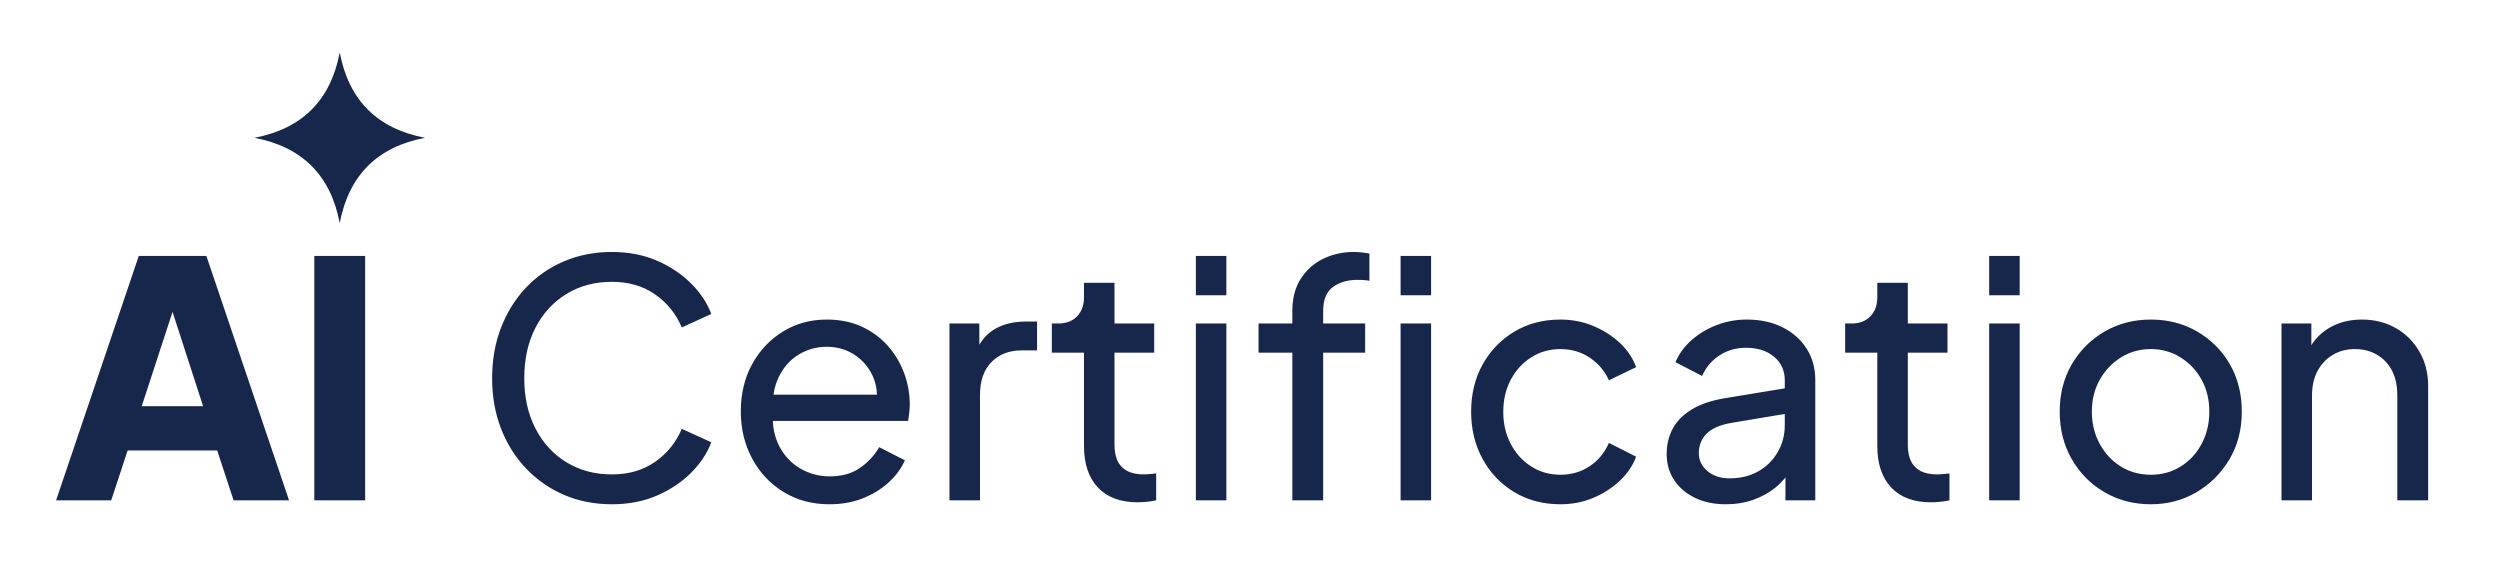
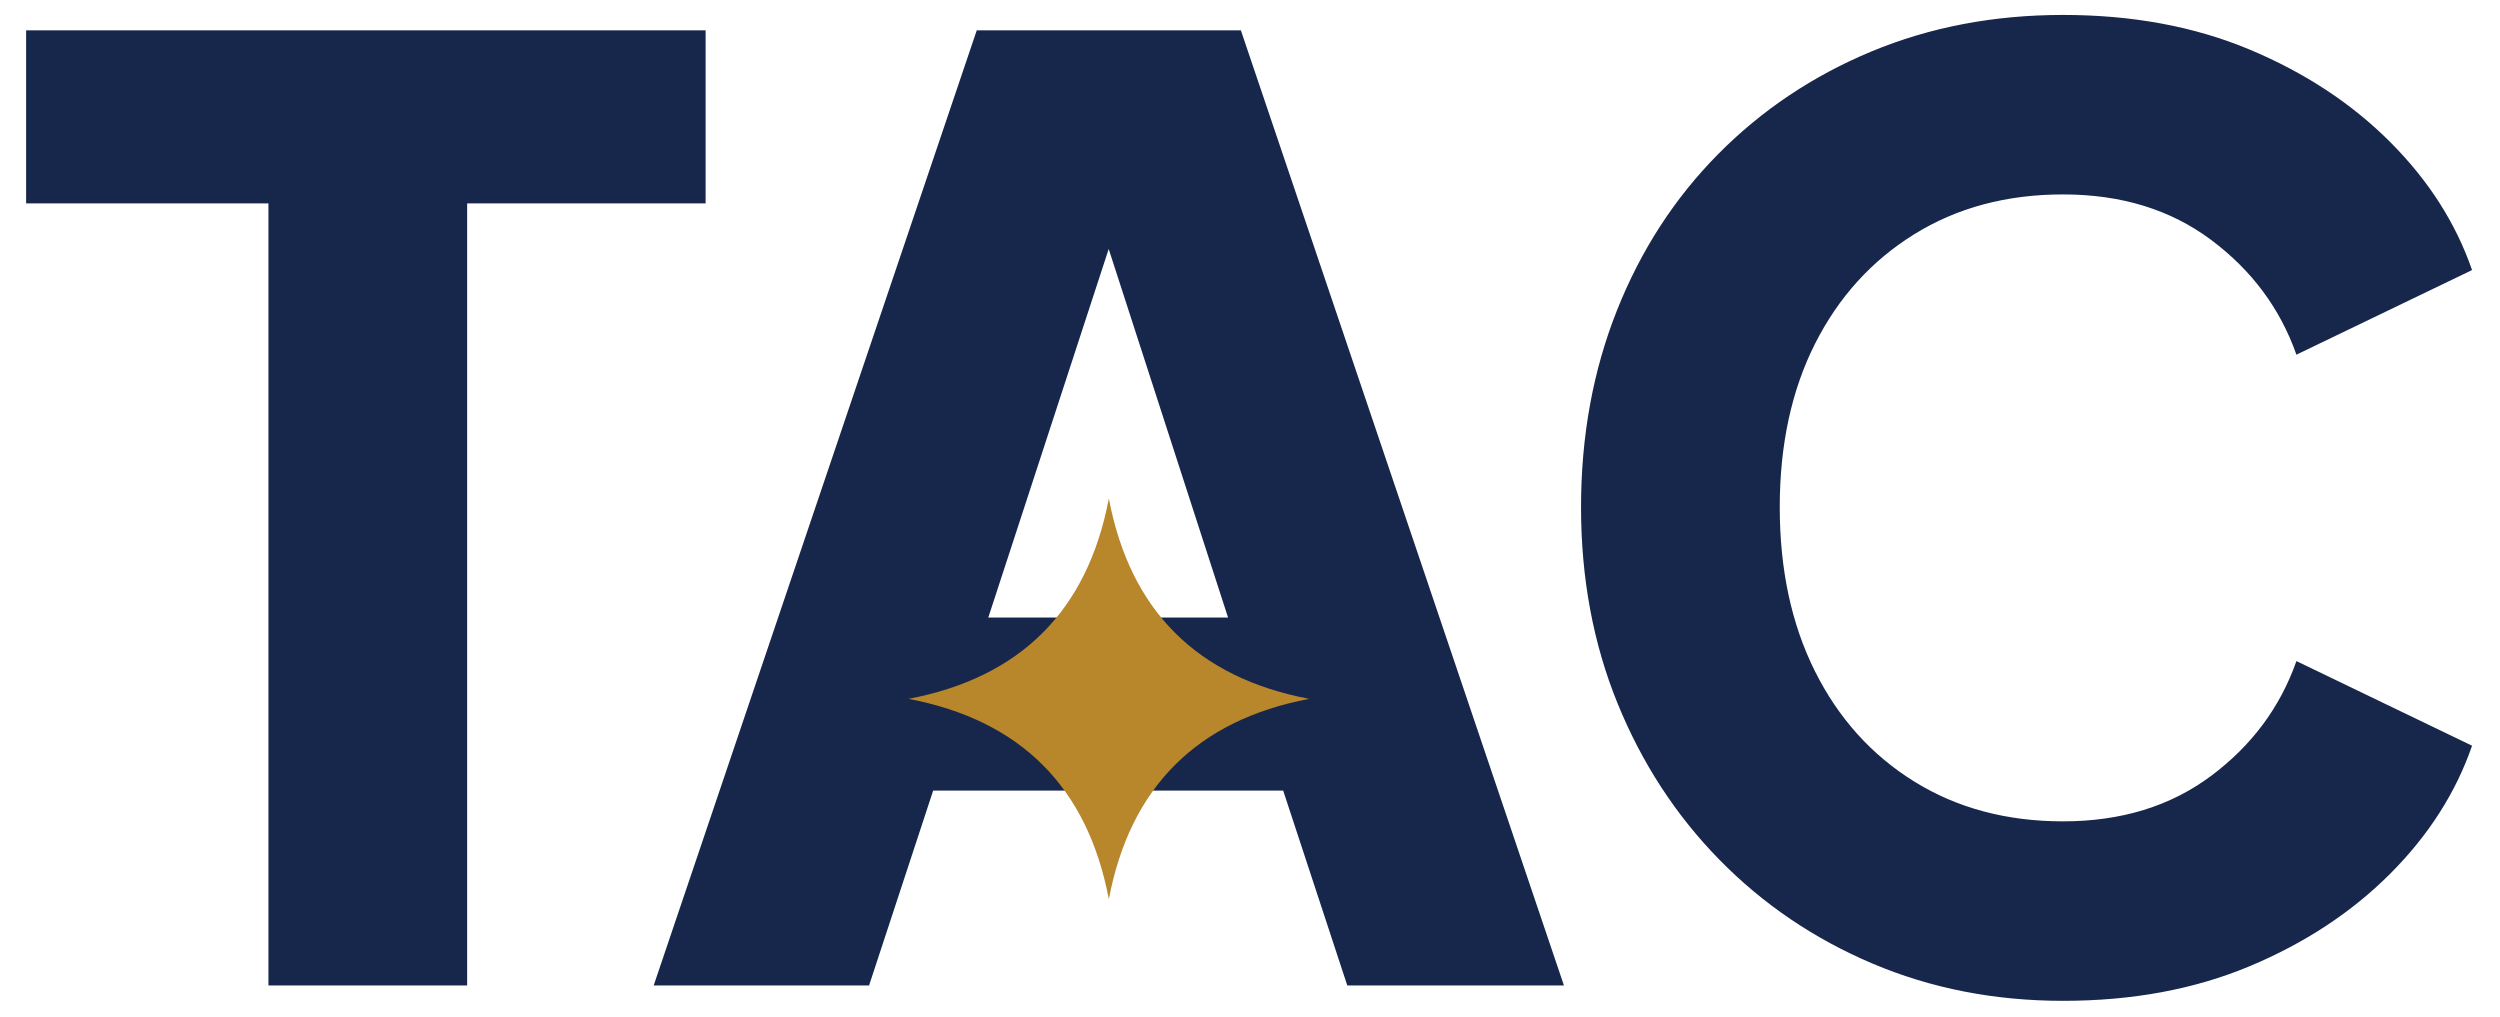
- <svg xmlns="http://www.w3.org/2000/svg" viewBox="0 0 762 172" width="762" height="172">
-   <g transform="translate(0 152.50)">
-     <path d="M186.5 1.2Q178.6 1.2 171.95 -1.65Q165.3 -4.5 160.35 -9.7Q155.4 -14.9 152.7 -21.9Q150.0 -28.9 150.0 -37.2Q150.0 -45.6 152.7 -52.6Q155.4 -59.6 160.3 -64.8Q165.2 -70.0 171.9 -72.85Q178.6 -75.7 186.5 -75.7Q194.2 -75.7 200.35 -73.0Q206.5 -70.3 210.75 -66.0Q215.0 -61.7 216.8 -56.8L207.8 -52.7Q205.2 -58.9 199.7 -62.75Q194.2 -66.6 186.5 -66.6Q178.7 -66.6 172.65 -62.9Q166.6 -59.2 163.2 -52.6Q159.8 -46.0 159.8 -37.2Q159.8 -28.5 163.2 -21.9Q166.6 -15.3 172.65 -11.6Q178.7 -7.9 186.5 -7.9Q194.2 -7.9 199.7 -11.75Q205.2 -15.6 207.8 -21.8L216.8 -17.7Q215.0 -12.8 210.75 -8.5Q206.5 -4.2 200.35 -1.5Q194.2 1.2 186.5 1.2ZM252.8 1.2Q245.0 1.2 238.9 -2.5Q232.8 -6.2 229.3 -12.65Q225.8 -19.1 225.8 -27.1Q225.8 -35.2 229.25 -41.5Q232.7 -47.8 238.65 -51.45Q244.6 -55.1 252.0 -55.1Q258.0 -55.1 262.65 -52.95Q267.3 -50.8 270.55 -47.15Q273.8 -43.5 275.55 -38.85Q277.3 -34.2 277.3 -29.2Q277.3 -28.1 277.15 -26.75Q277.0 -25.4 276.8 -24.2H232.6V-32.2H271.4L267.0 -28.6Q267.9 -33.8 266.0 -37.9Q264.1 -42.0 260.4 -44.4Q256.7 -46.8 252.0 -46.8Q247.3 -46.8 243.4 -44.4Q239.5 -42.0 237.35 -37.55Q235.2 -33.1 235.6 -27.0Q235.2 -21.1 237.45 -16.65Q239.7 -12.2 243.85 -9.75Q248.0 -7.3 252.9 -7.3Q258.3 -7.3 262.0 -9.8Q265.7 -12.3 268.0 -16.2L275.8 -12.2Q274.2 -8.5 270.85 -5.45Q267.5 -2.4 262.95 -0.6Q258.4 1.2 252.8 1.2ZM289.4 0.0V-53.9H298.5V-44.0L297.5 -45.4Q299.4 -50.0 303.3 -52.25Q307.2 -54.5 312.8 -54.5H316.1V-45.7H311.4Q305.7 -45.7 302.2 -42.15Q298.7 -38.6 298.7 -32.1V0.0ZM346.8 0.6Q338.9 0.6 334.65 -3.9Q330.4 -8.4 330.4 -16.6V-45.0H320.6V-53.9H322.6Q326.2 -53.9 328.3 -56.1Q330.4 -58.3 330.4 -61.9V-66.3H339.7V-53.9H351.8V-45.0H339.7V-16.9Q339.7 -14.2 340.55 -12.2Q341.4 -10.2 343.4 -9.05Q345.4 -7.9 348.7 -7.9Q349.4 -7.9 350.45 -8.0Q351.5 -8.1 352.4 -8.2V0.0Q351.1 0.3 349.5 0.45Q347.9 0.6 346.8 0.6ZM364.5 0.0V-53.9H373.8V0.0ZM364.5 -62.5V-74.5H373.8V-62.5ZM393.9 0.0V-45.0H383.6V-53.9H393.9V-57.7Q393.9 -63.5 396.45 -67.5Q399.0 -71.5 403.25 -73.6Q407.5 -75.7 412.7 -75.7Q413.8 -75.7 415.15 -75.55Q416.5 -75.4 417.4 -75.2V-66.9Q416.6 -67.1 415.5 -67.15Q414.4 -67.2 413.8 -67.2Q409.2 -67.2 406.25 -65.0Q403.3 -62.8 403.3 -57.7V-53.9H416.1V-45.0H403.3V0.0ZM426.9 0.0V-53.9H436.2V0.0ZM426.9 -62.5V-74.5H436.2V-62.5ZM475.6 1.2Q467.7 1.2 461.55 -2.5Q455.4 -6.2 451.9 -12.6Q448.4 -19.0 448.4 -27.0Q448.4 -35.1 451.9 -41.4Q455.4 -47.7 461.55 -51.4Q467.7 -55.1 475.6 -55.1Q480.9 -55.1 485.5 -53.2Q490.1 -51.3 493.6 -48.1Q497.1 -44.9 498.7 -40.6L490.4 -36.6Q488.5 -40.8 484.6 -43.45Q480.7 -46.1 475.6 -46.1Q470.7 -46.1 466.75 -43.6Q462.8 -41.1 460.5 -36.8Q458.2 -32.5 458.2 -26.9Q458.2 -21.5 460.5 -17.15Q462.8 -12.8 466.75 -10.3Q470.7 -7.8 475.6 -7.8Q480.7 -7.8 484.6 -10.45Q488.5 -13.1 490.4 -17.5L498.7 -13.3Q497.1 -9.1 493.6 -5.85Q490.1 -2.6 485.5 -0.7Q480.9 1.2 475.6 1.2ZM526.0 1.2Q520.7 1.2 516.65 -0.75Q512.6 -2.7 510.3 -6.15Q508.0 -9.6 508.0 -14.1Q508.0 -18.4 509.85 -21.85Q511.7 -25.3 515.65 -27.7Q519.6 -30.1 525.6 -31.1L545.6 -34.4V-26.6L527.7 -23.6Q522.5 -22.7 520.15 -20.3Q517.8 -17.9 517.8 -14.4Q517.8 -11.1 520.45 -8.9Q523.1 -6.7 527.1 -6.7Q532.2 -6.7 535.95 -8.85Q539.7 -11.0 541.85 -14.7Q544.0 -18.4 544.0 -22.9V-36.6Q544.0 -41.0 540.75 -43.75Q537.5 -46.5 532.2 -46.5Q527.6 -46.5 524.05 -44.15Q520.5 -41.8 518.8 -37.9L510.7 -42.1Q512.2 -45.8 515.5 -48.75Q518.8 -51.7 523.2 -53.4Q527.6 -55.1 532.4 -55.1Q538.6 -55.1 543.3 -52.75Q548.0 -50.4 550.65 -46.25Q553.3 -42.1 553.3 -36.6V0.0H544.2V-10.2L545.9 -9.6Q544.2 -6.4 541.3 -4.0Q538.4 -1.6 534.5 -0.2Q530.6 1.2 526.0 1.2ZM588.6 0.6Q580.7 0.6 576.45 -3.9Q572.2 -8.4 572.2 -16.6V-45.0H562.4V-53.9H564.4Q568.0 -53.9 570.1 -56.1Q572.2 -58.3 572.2 -61.9V-66.3H581.5V-53.9H593.6V-45.0H581.5V-16.9Q581.5 -14.2 582.35 -12.2Q583.2 -10.2 585.2 -9.05Q587.2 -7.9 590.5 -7.9Q591.2 -7.9 592.25 -8.0Q593.3 -8.1 594.2 -8.2V0.0Q592.9 0.3 591.3 0.45Q589.7 0.6 588.6 0.6ZM606.3 0.0V-53.9H615.6V0.0ZM606.3 -62.5V-74.5H615.6V-62.5ZM655.6 1.2Q647.8 1.2 641.5 -2.45Q635.2 -6.1 631.5 -12.5Q627.8 -18.9 627.8 -27.0Q627.8 -35.1 631.45 -41.4Q635.1 -47.7 641.4 -51.4Q647.7 -55.1 655.6 -55.1Q663.4 -55.1 669.7 -51.45Q676 -47.8 679.65 -41.5Q683.3 -35.2 683.3 -27.0Q683.3 -18.8 679.5 -12.45Q675.7 -6.1 669.45 -2.45Q663.2 1.2 655.6 1.2ZM655.6 -7.8Q660.6 -7.8 664.65 -10.3Q668.7 -12.8 671.05 -17.2Q673.4 -21.6 673.4 -27.0Q673.4 -32.5 671.05 -36.75Q668.7 -41.0 664.65 -43.55Q660.6 -46.1 655.6 -46.1Q650.5 -46.1 646.45 -43.55Q642.4 -41.0 640.0 -36.75Q637.6 -32.5 637.6 -27.0Q637.6 -21.6 640.0 -17.2Q642.4 -12.8 646.45 -10.3Q650.5 -7.8 655.6 -7.8ZM695.4 0.0V-53.9H704.5V-43.4L703.0 -44.3Q705.0 -49.4 709.45 -52.25Q713.9 -55.1 719.9 -55.1Q725.7 -55.1 730.25 -52.5Q734.8 -49.9 737.45 -45.3Q740.1 -40.7 740.1 -34.9V0.0H730.7V-31.9Q730.7 -36.4 729.1 -39.5Q727.5 -42.6 724.55 -44.35Q721.6 -46.1 717.8 -46.1Q714.0 -46.1 711.05 -44.35Q708.1 -42.6 706.4 -39.45Q704.7 -36.3 704.7 -31.9V0.0Z" fill="#17274C" />
-     <path d="M17.1 0.0 42.3 -74.5H62.9L88.1 0.0H71.2L66.2 -15.2H38.9L33.9 0.0ZM43.2 -28.7H61.9L50.5 -63.9H54.7ZM95.8 0.0V-74.5H111.3V0.0Z" fill="#17274C" />
-     <path d="M103.55 -136.50Q107.71 -114.66 129.55 -110.50Q107.71 -106.34 103.55 -84.50Q99.39 -106.34 77.55 -110.50Q99.39 -114.66 103.55 -136.50Z" fill="#17274C" />
-   </g>
+ <svg xmlns="http://www.w3.org/2000/svg" viewBox="3.1 30.5 187.2 75.5" width="187" height="76">
+   <path d="M23.2 104.0V45.44H5.056V32.48H55.936V45.44H38.08V104.0Z M52.048 104.0 76.24 32.48H96.016L120.208 104.0H103.984L99.184 89.408H72.976L68.176 104.0ZM77.104 76.448H95.056L84.112 42.656H88.144Z M157.584 105.152Q149.904 105.152 143.328 102.368Q136.752 99.584 131.856 94.592Q126.96 89.6 124.224 82.88Q121.488 76.16 121.488 68.192Q121.488 60.224 124.176 53.456Q126.864 46.688 131.76 41.744Q136.656 36.8 143.232 34.064Q149.808 31.328 157.584 31.328Q165.36 31.328 171.552 33.92Q177.744 36.512 182.064 40.832Q186.384 45.152 188.208 50.432L175.056 56.768Q173.232 51.584 168.672 48.176Q164.112 44.768 157.584 44.768Q151.248 44.768 146.448 47.744Q141.648 50.72 139.008 55.952Q136.368 61.184 136.368 68.192Q136.368 75.2 139.008 80.48Q141.648 85.76 146.448 88.736Q151.248 91.712 157.584 91.712Q164.112 91.712 168.672 88.304Q173.232 84.896 175.056 79.712L188.208 86.048Q186.384 91.328 182.064 95.648Q177.744 99.968 171.552 102.56Q165.36 105.152 157.584 105.152Z" fill="#17274C" />
+   <path d="M86.13 67.54Q88.53 80.14 101.13 82.54Q88.53 84.94 86.13 97.54Q83.73 84.94 71.13 82.54Q83.73 80.14 86.13 67.54Z" fill="#B8862B" />
</svg>
